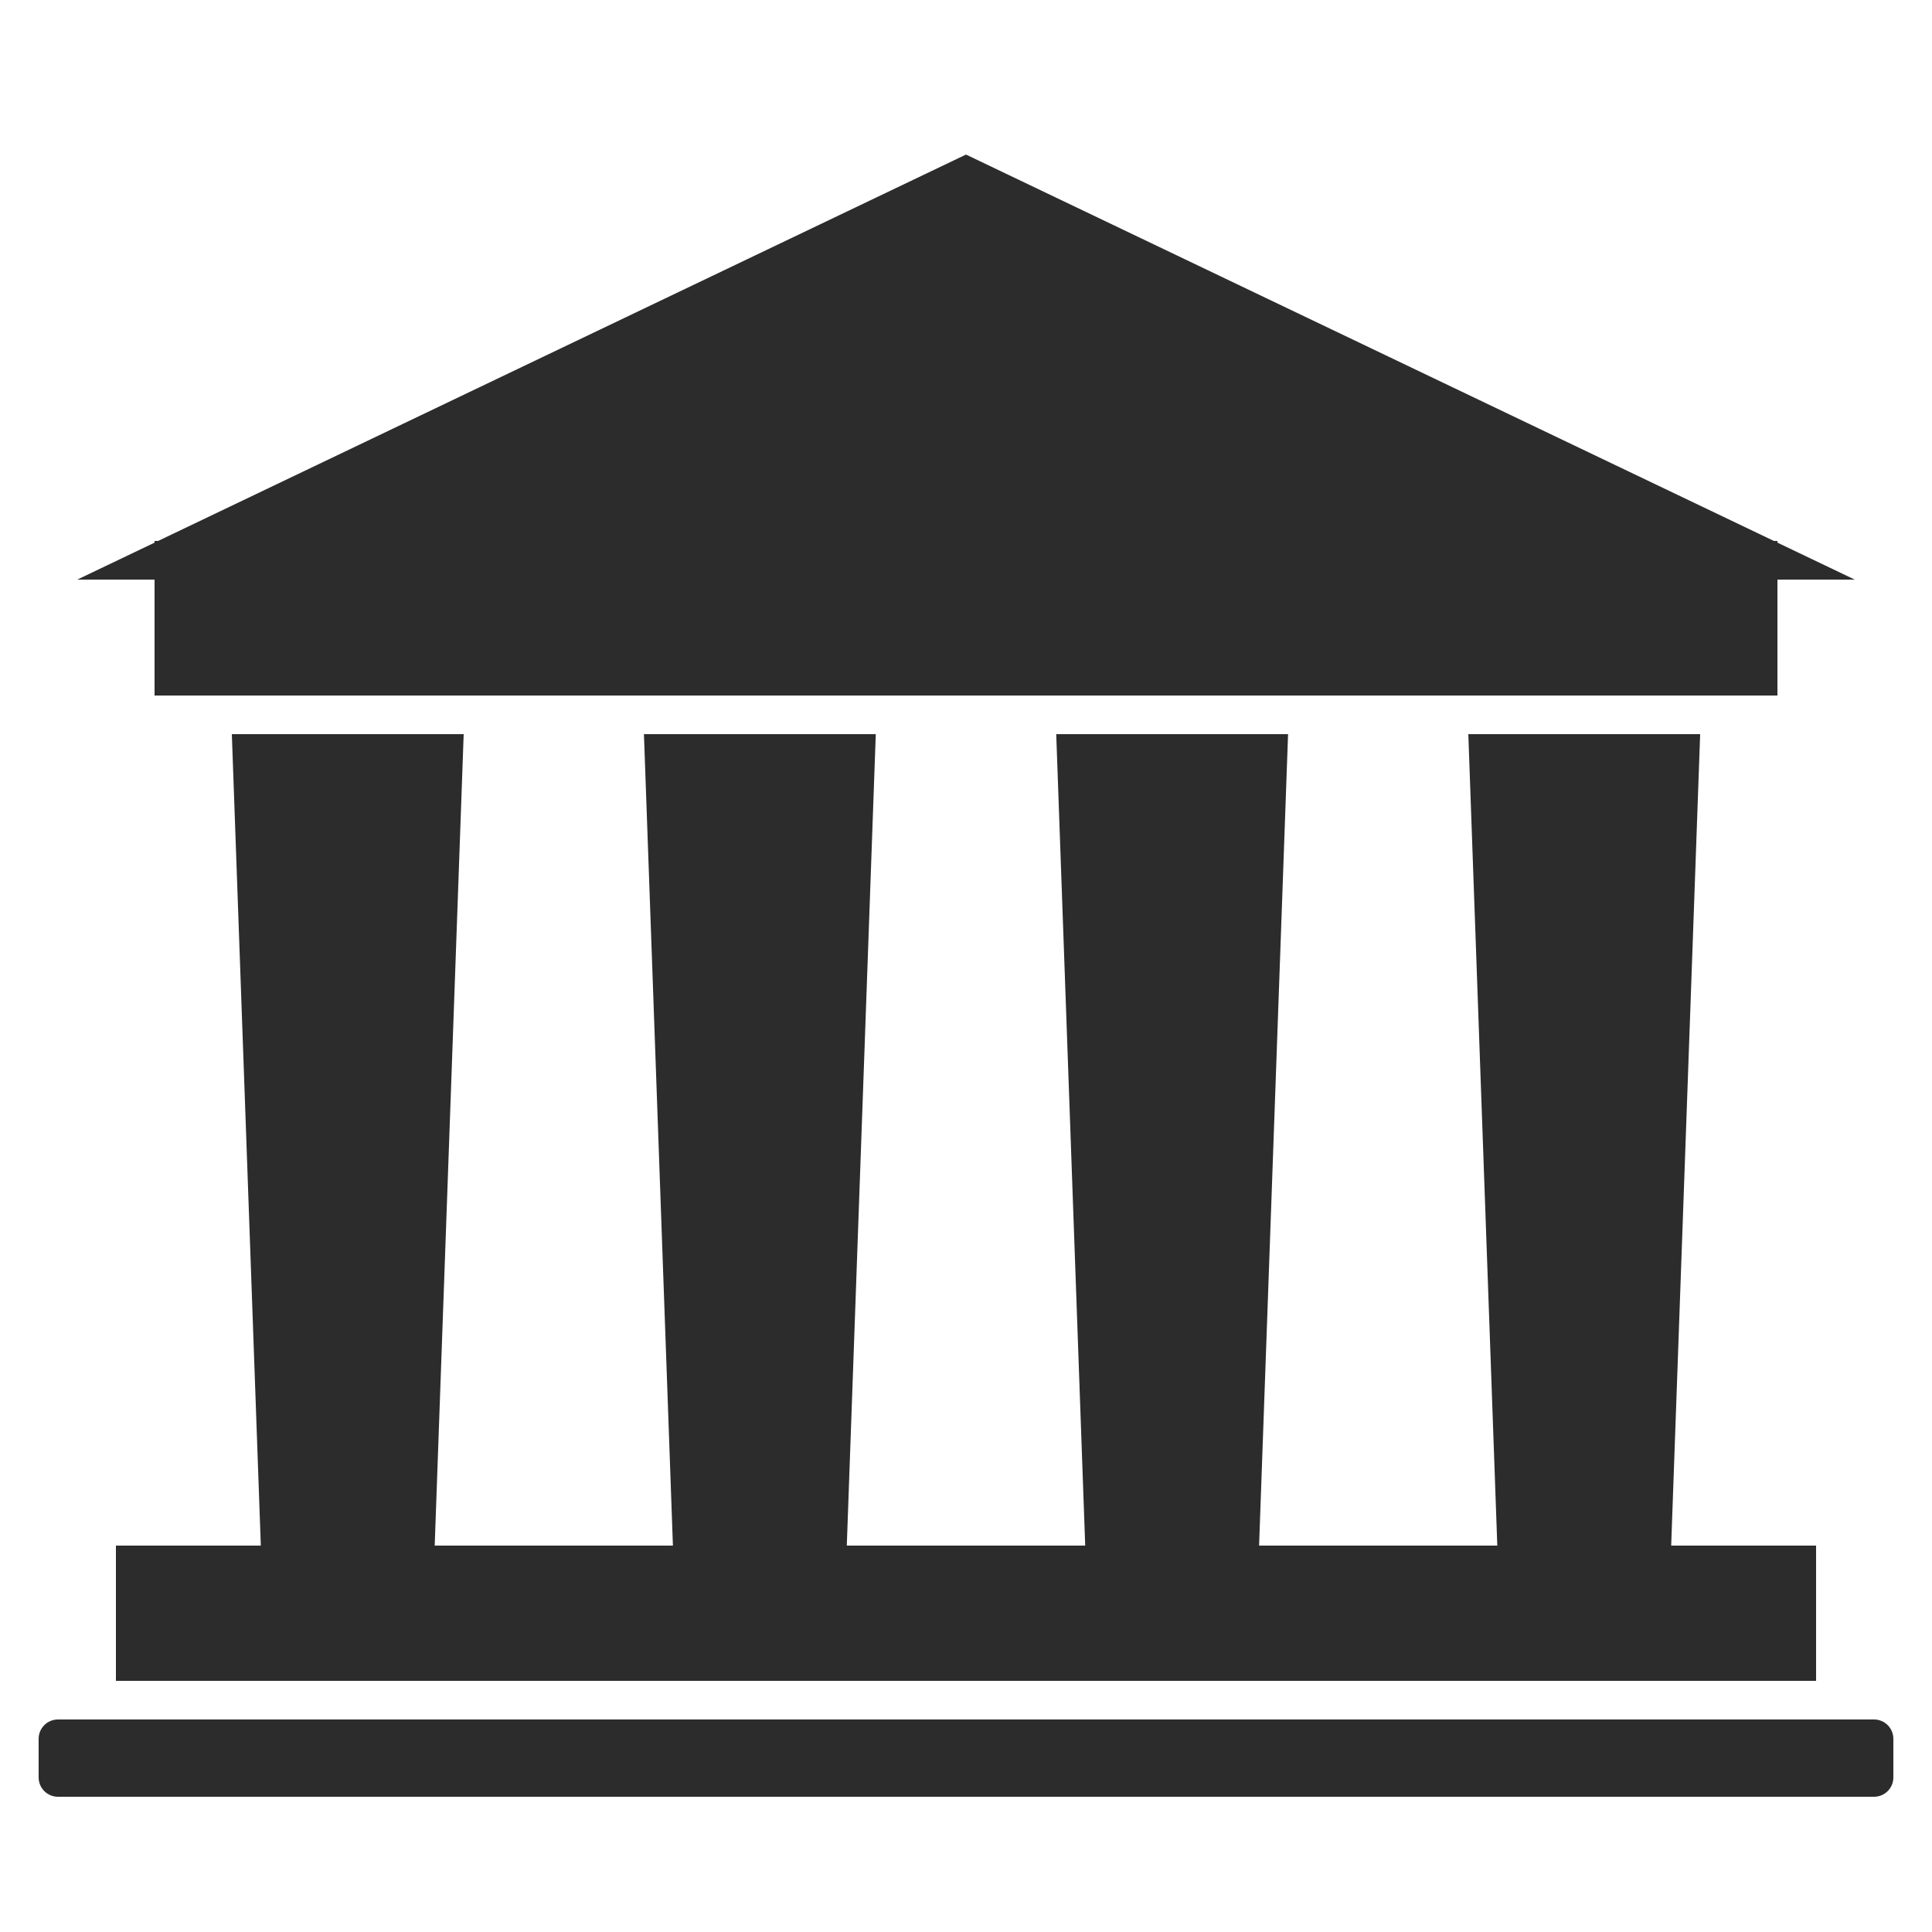
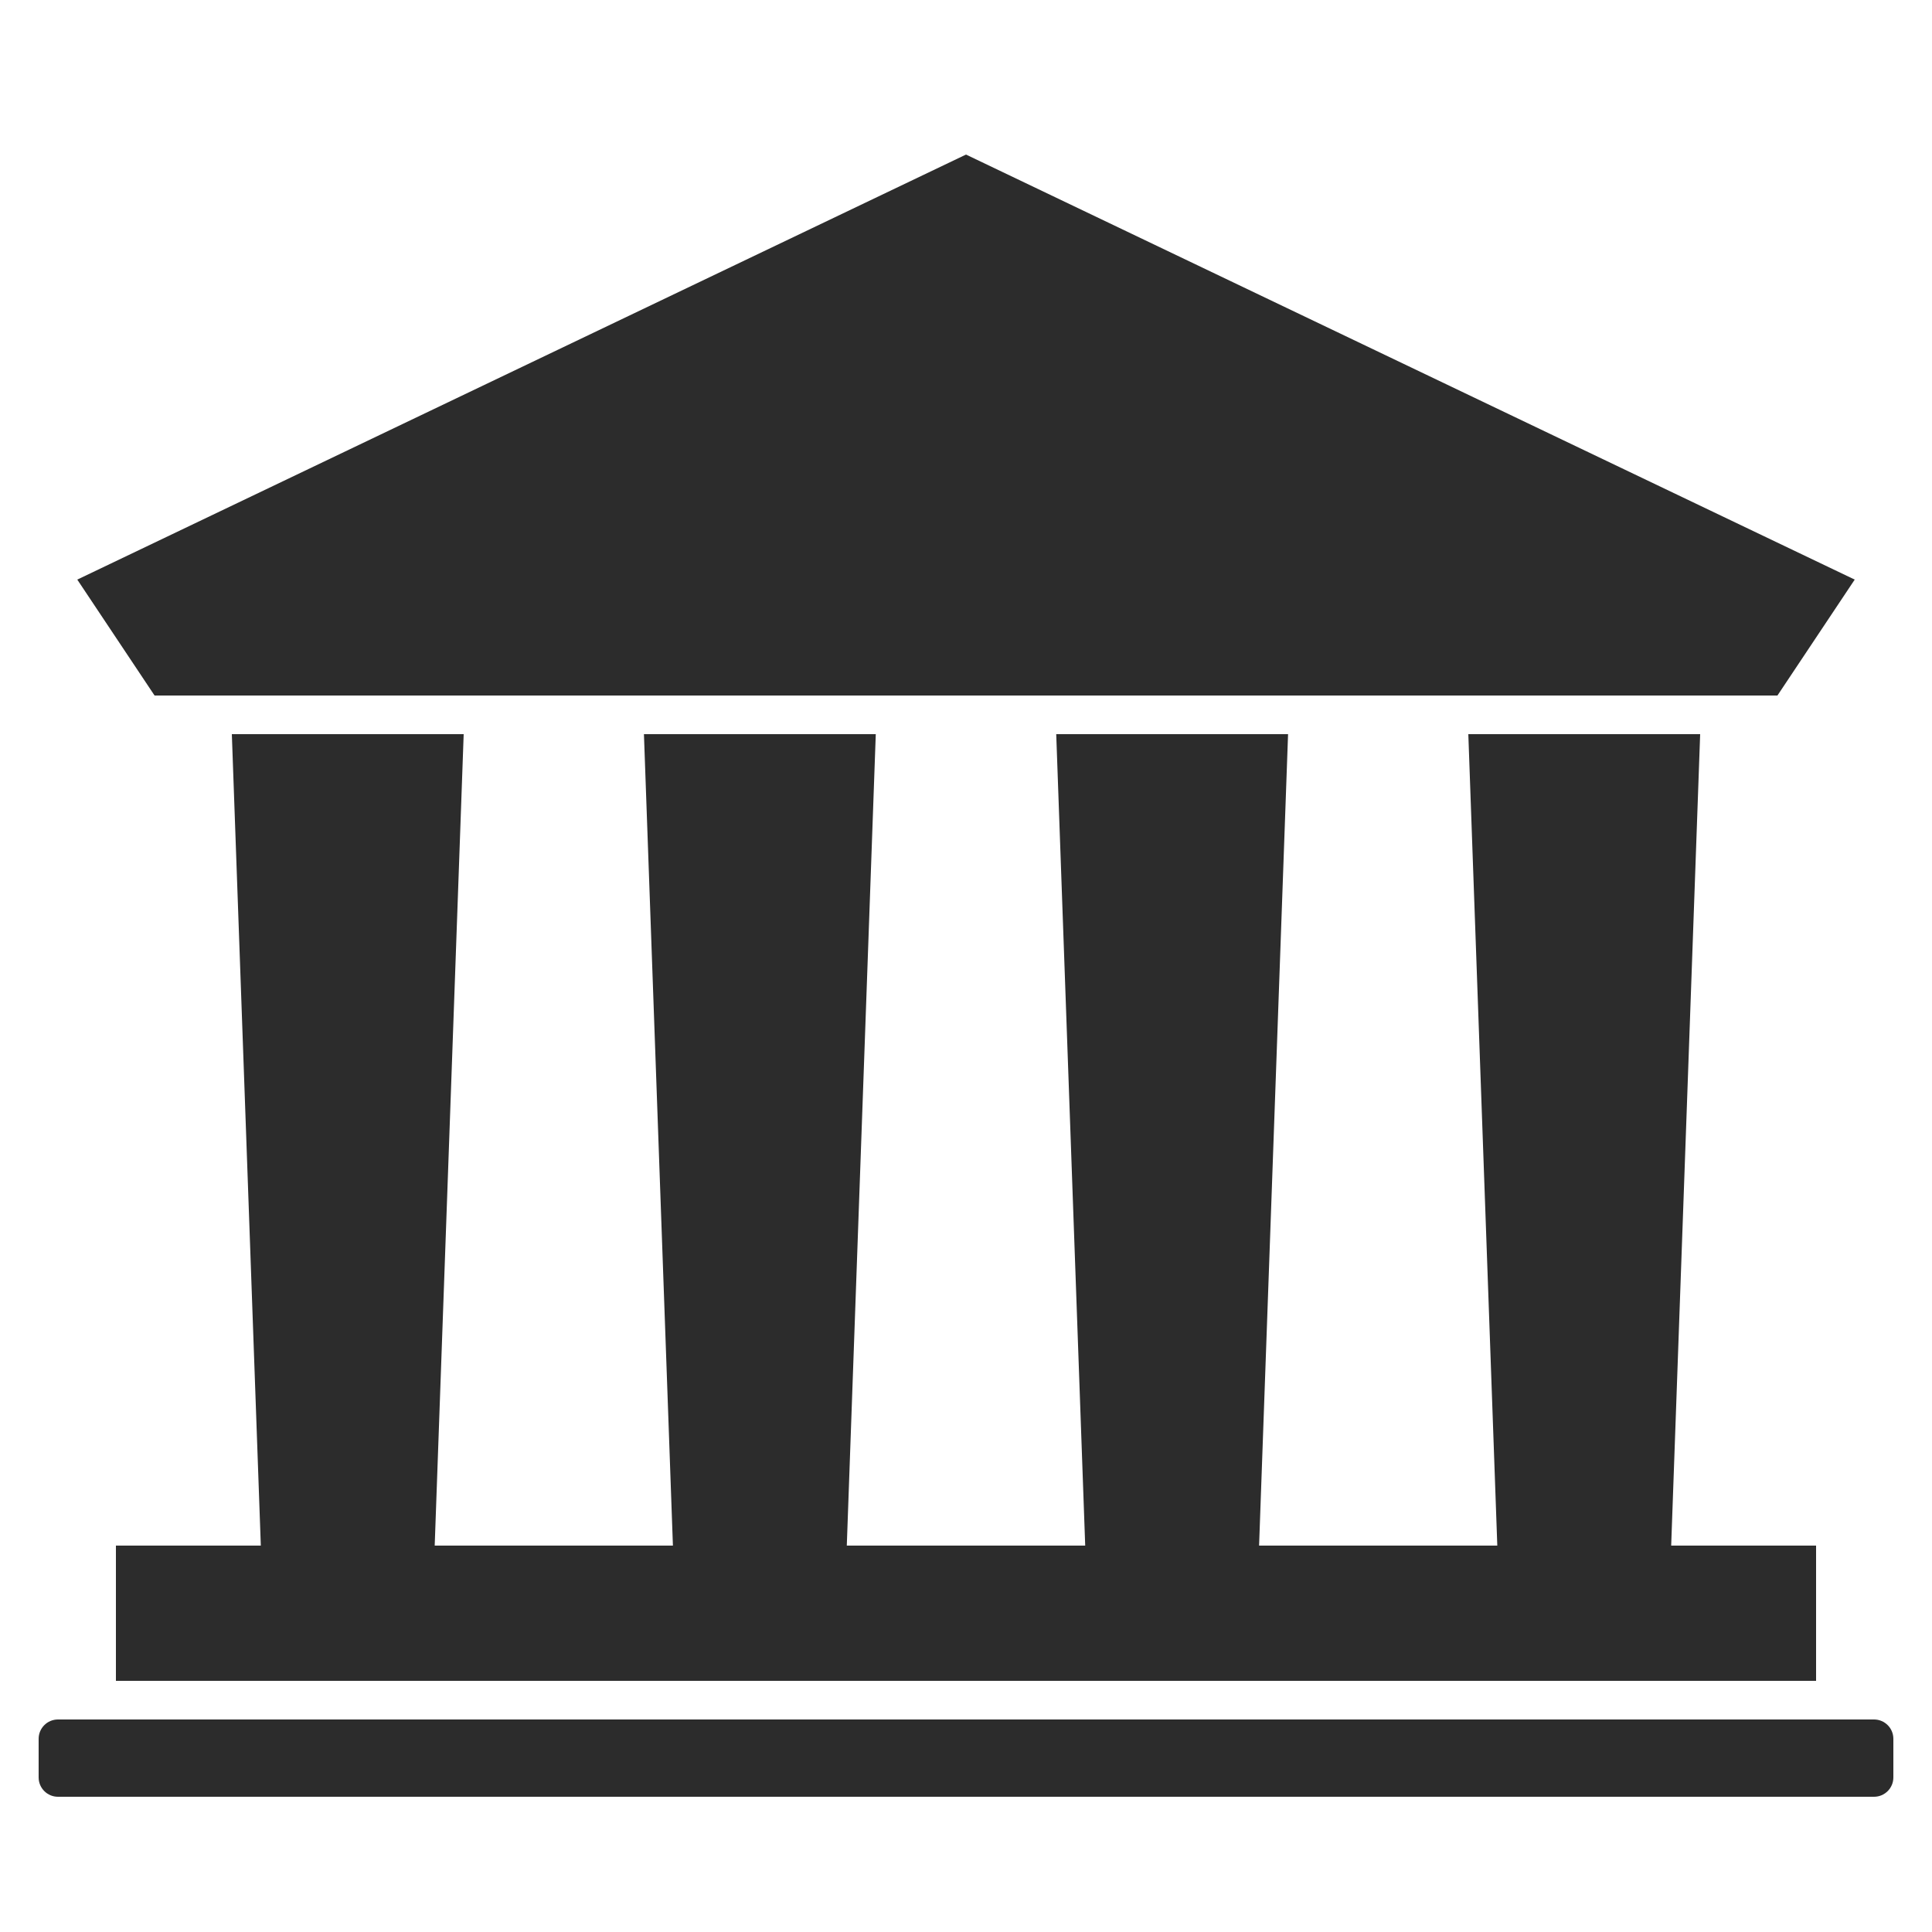
<svg xmlns="http://www.w3.org/2000/svg" viewBox="0 0 100 100" width="100" height="100">
-   <polygon points="50,8 4,30 96,30" fill="#2c2c2c" />
-   <rect x="8" y="28" width="84" height="8" fill="#2c2c2c" />
+   <polygon points="50,8 4,30 8,36 92,36 96,30" fill="#2c2c2c" />
  <path d="M12,38 H24 L22.5,80 H13.5 Z" fill="#2c2c2c" />
  <path d="M33.33,38 H45.33 L43.83,80 H34.83 Z" fill="#2c2c2c" />
  <path d="M54.67,38 H66.67 L65.17,80 H56.17 Z" fill="#2c2c2c" />
  <path d="M76,38 H88 L86.5,80 H77.5 Z" fill="#2c2c2c" />
  <rect x="6" y="80" width="88" height="7" fill="#2c2c2c" />
  <rect x="2" y="89" width="96" height="4" rx="1" fill="#2c2c2c" />
</svg>
